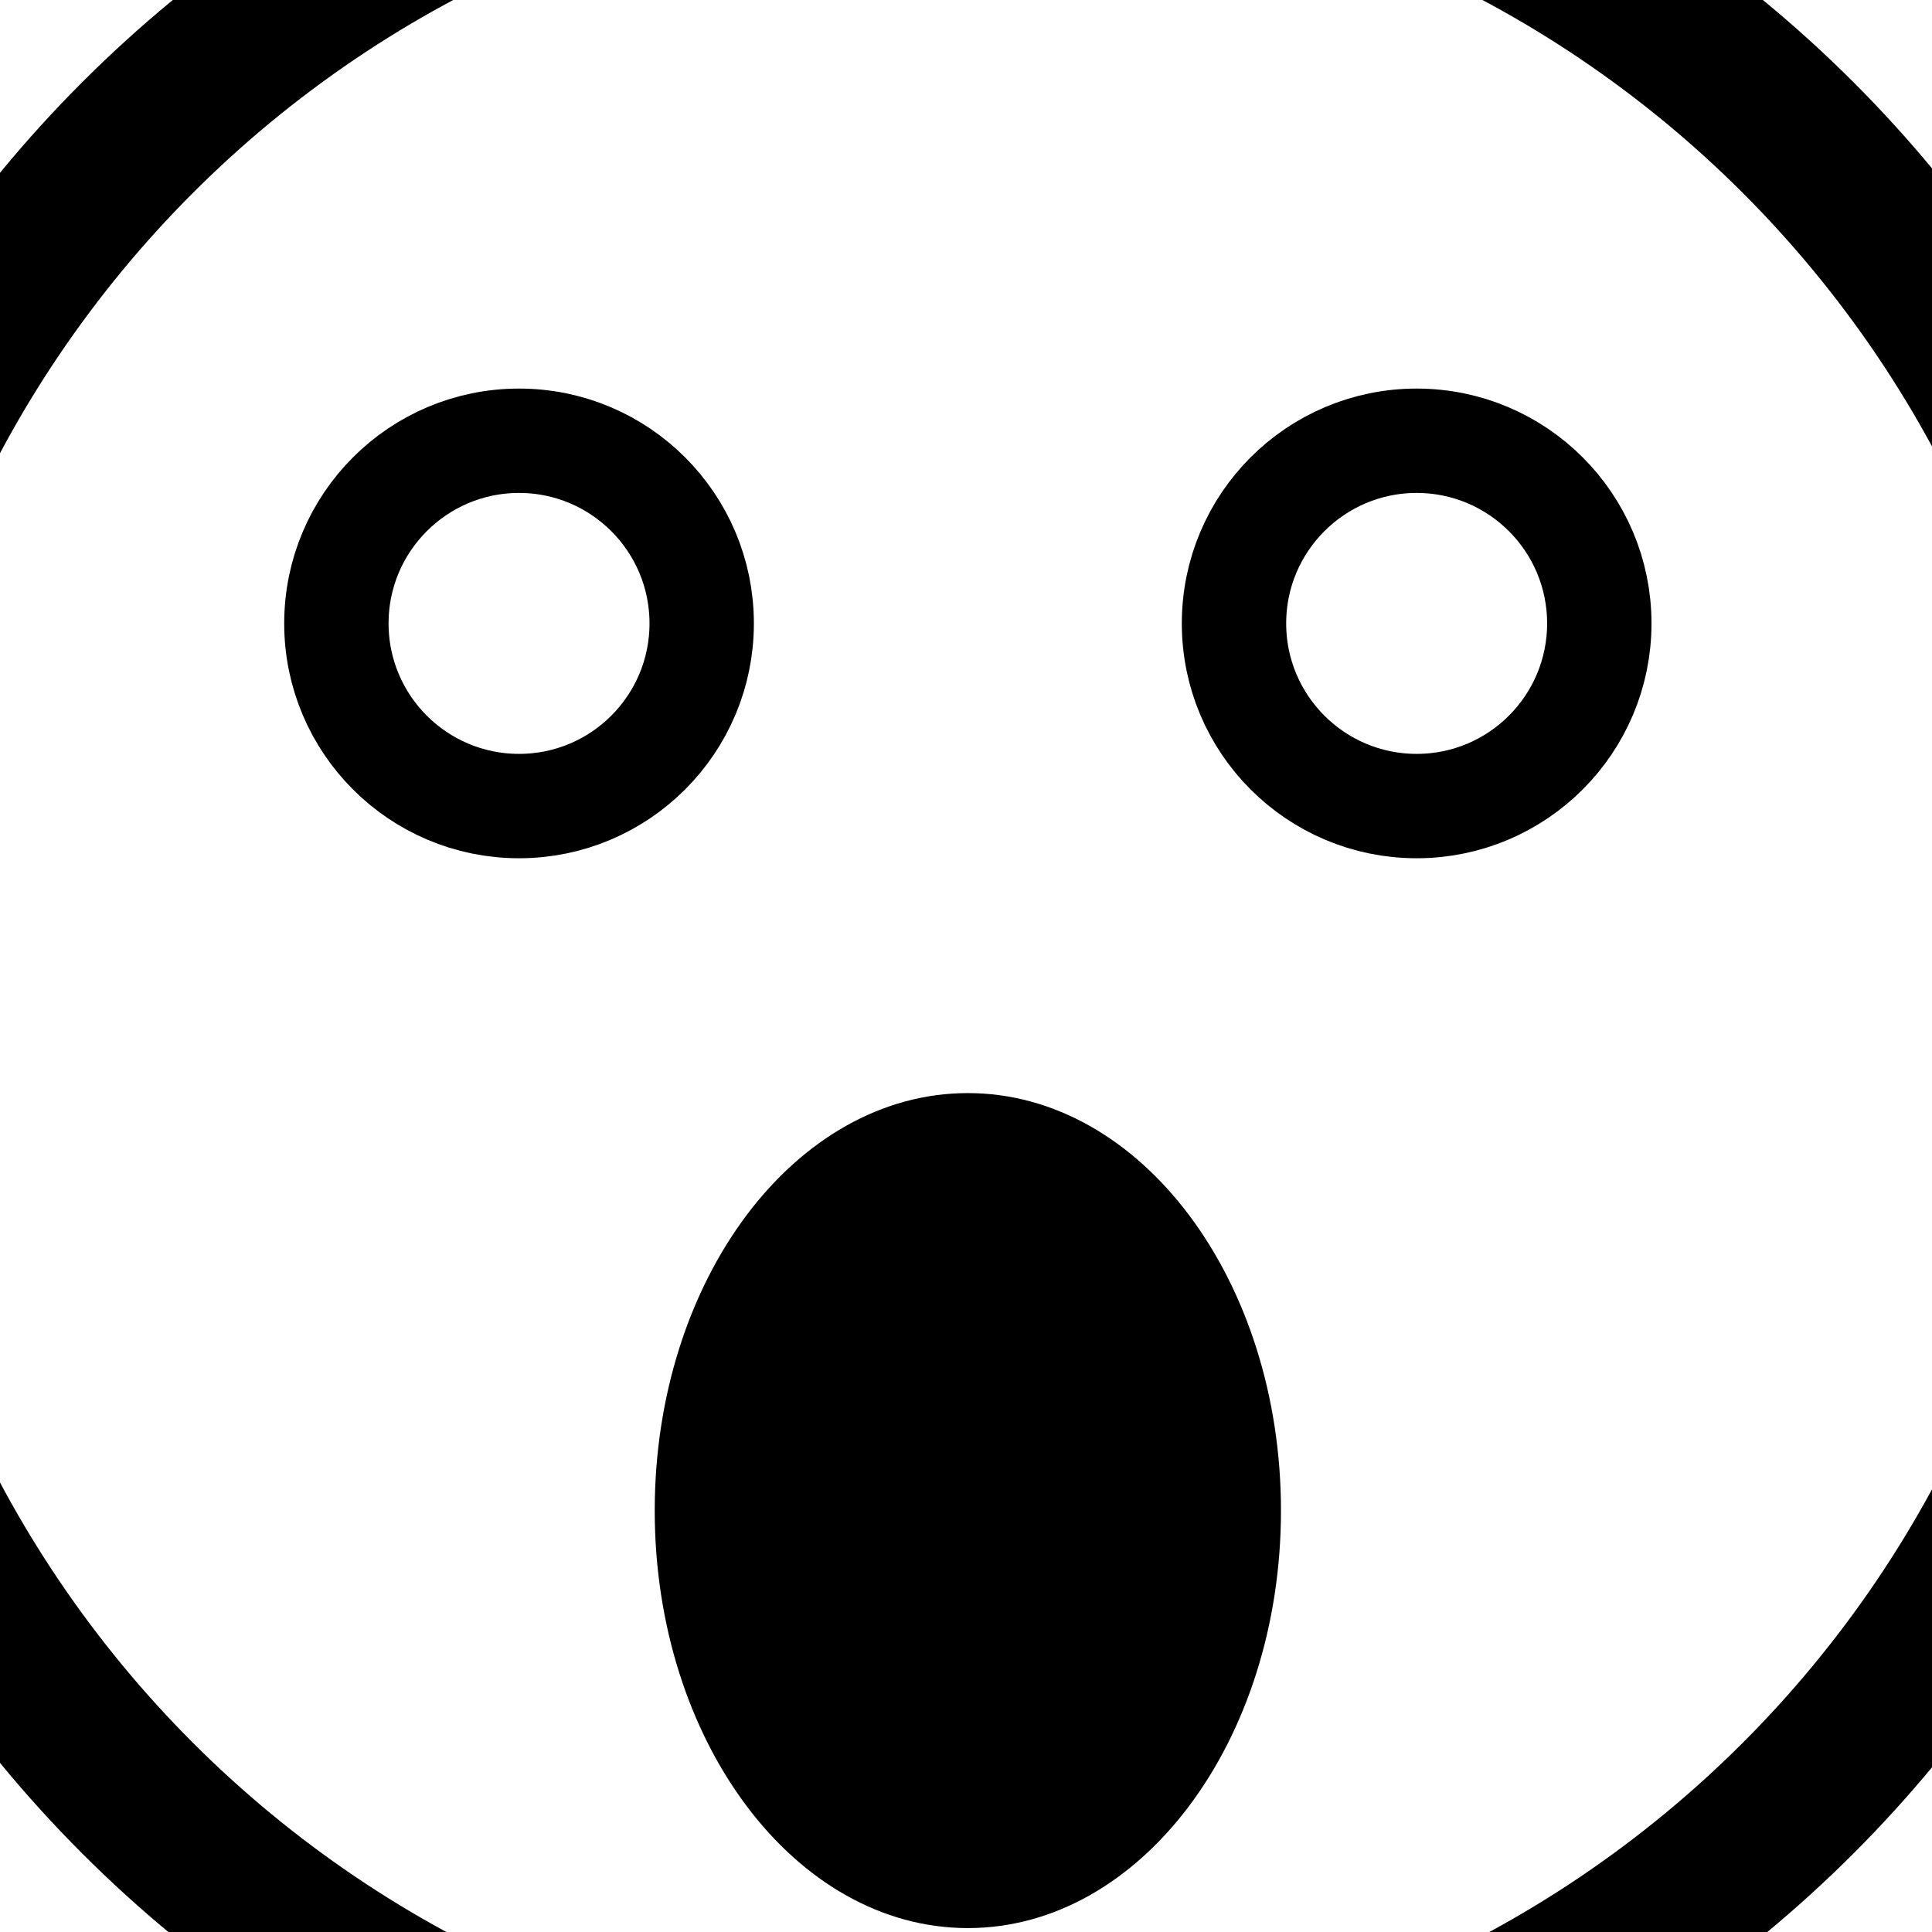
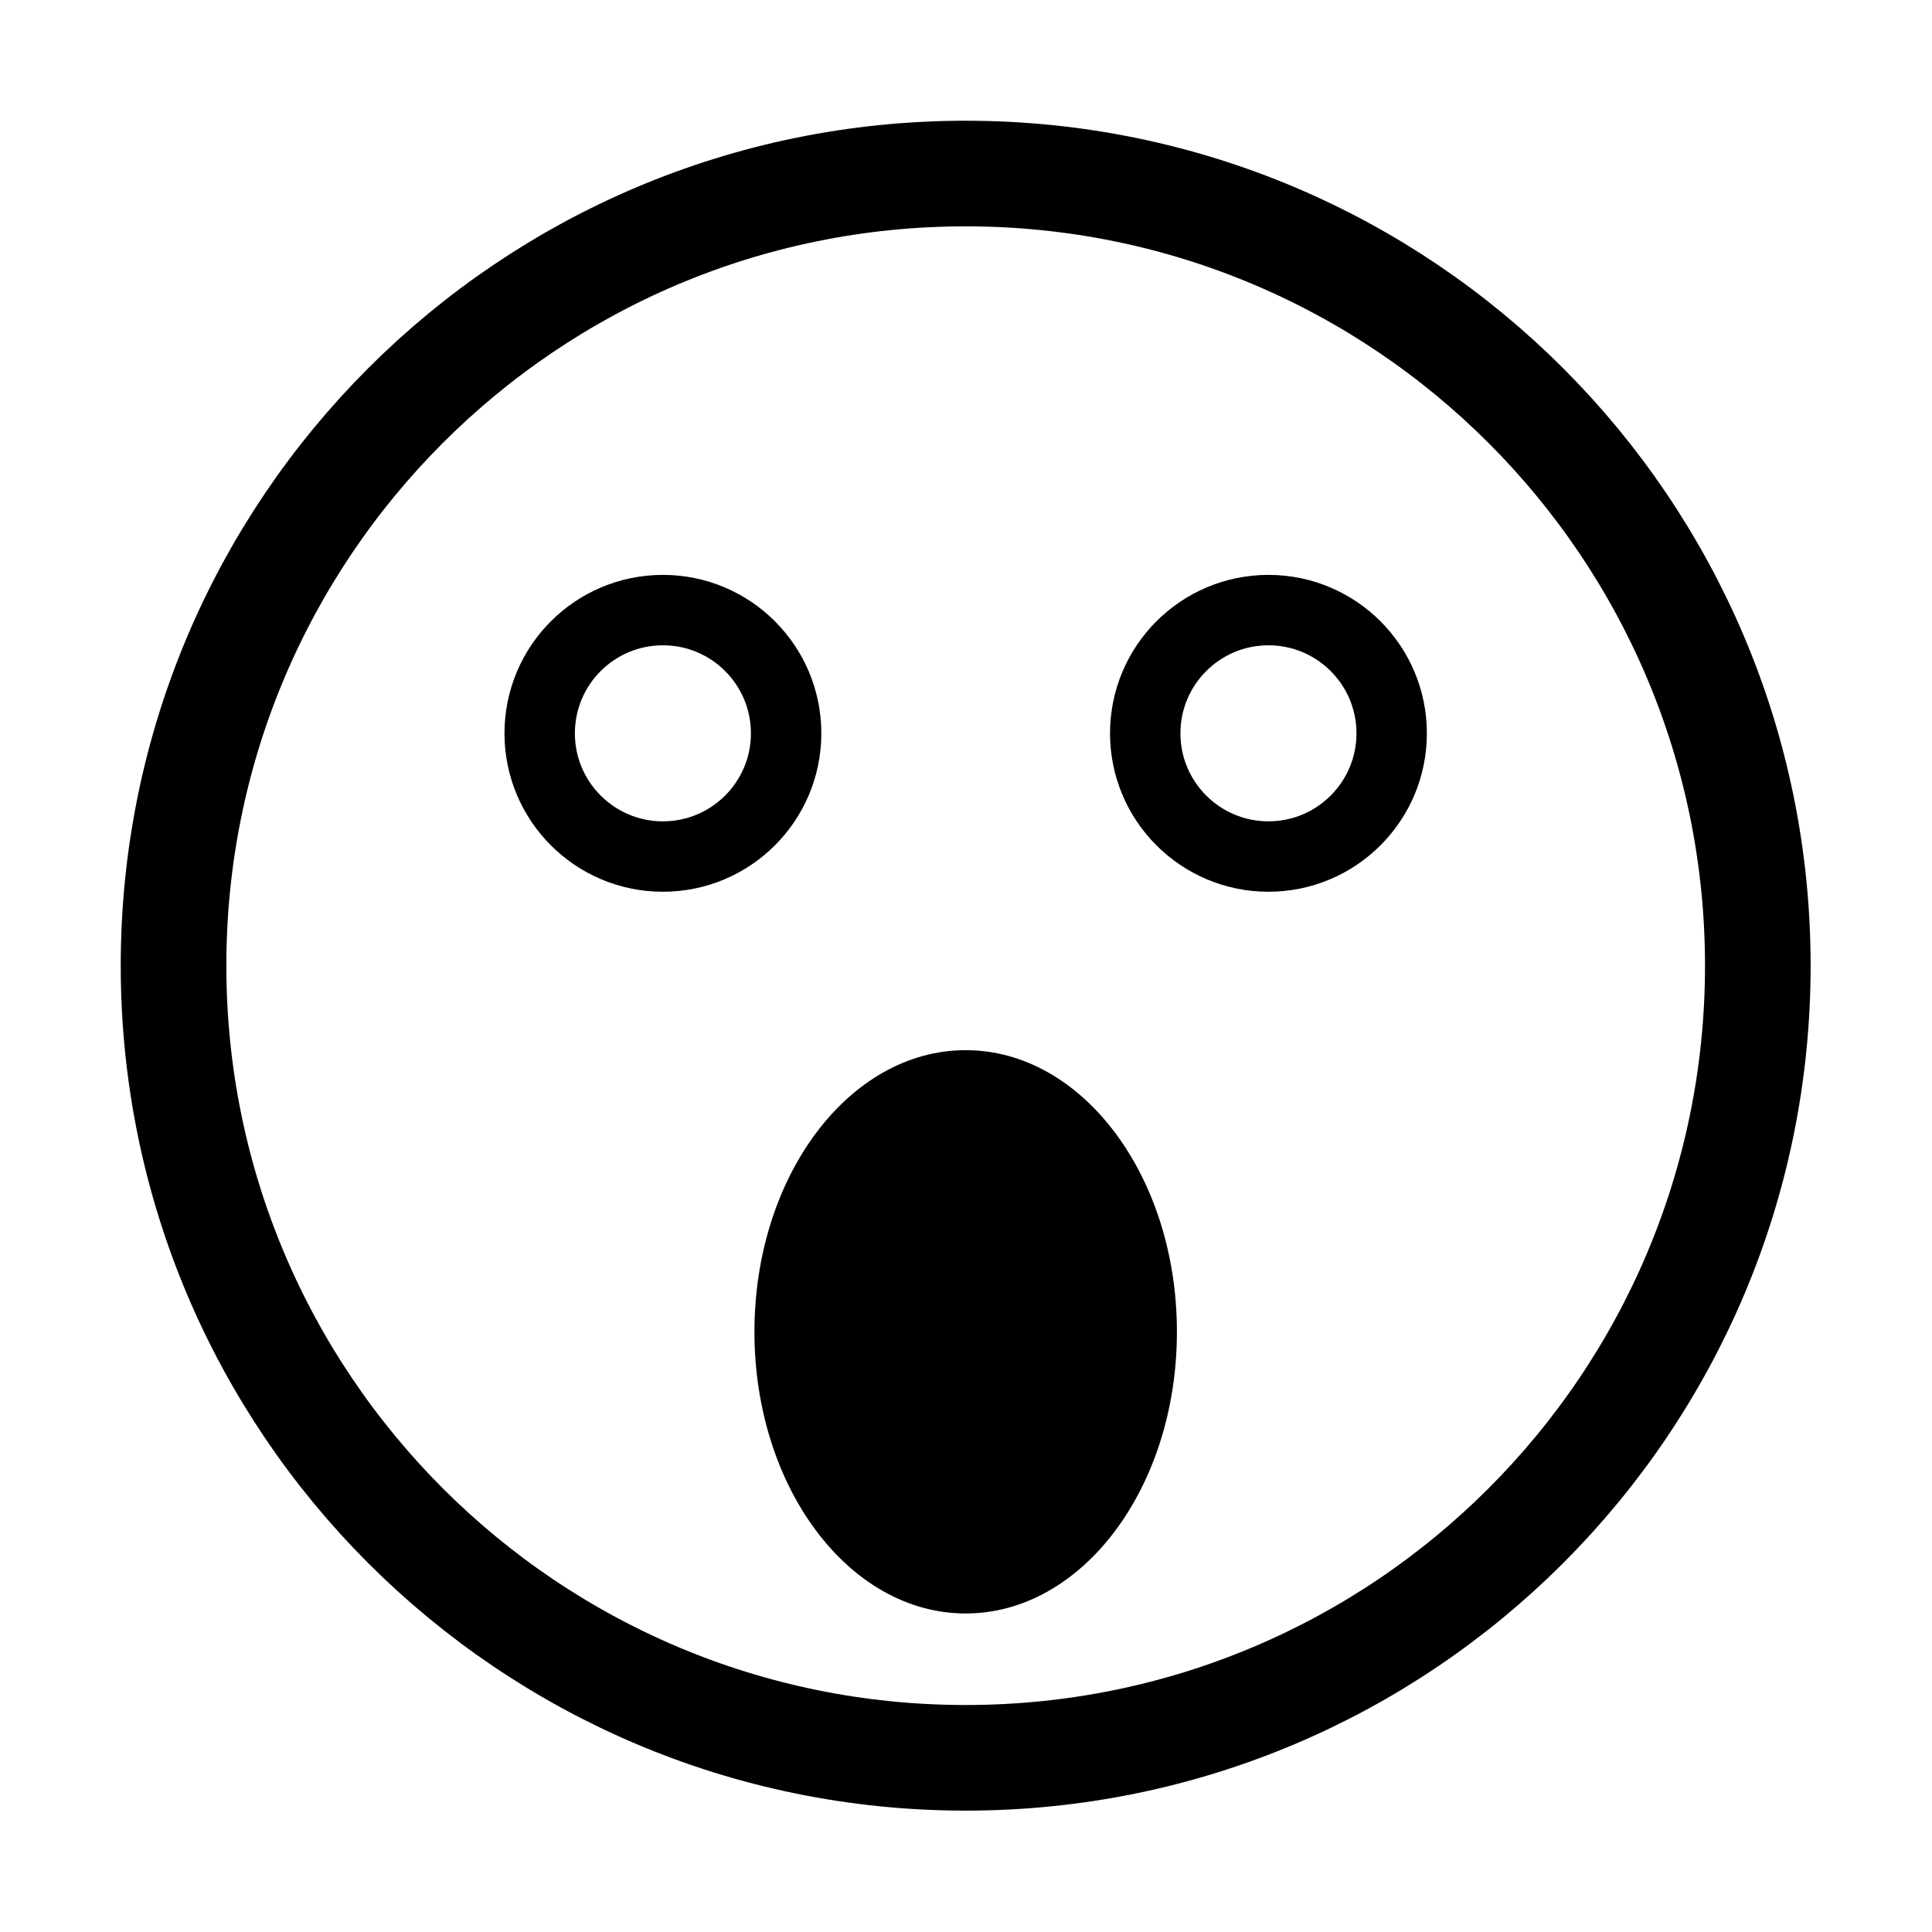
<svg xmlns="http://www.w3.org/2000/svg" width="1024" height="1024" viewBox="0 0 1024 1024">
-   <g transform="translate(-34.133, -34.133) scale(1.067)">
-     <g transform="translate(-150.877 -150.877)scale(1.29616)">
-       <circle cx="512" cy="512" r="450" fill="none" stroke="#000" stroke-width="60" />
-       <circle cx="340" cy="380" r="70" fill="none" stroke="#000" stroke-width="40" />
-       <circle cx="684" cy="380" r="70" fill="none" stroke="#000" stroke-width="40" />
-       <ellipse cx="512" cy="720" rx="120" ry="160" />
-     </g>
+   <g transform="translate(34.133, 34.133) scale(0.933)">
+     <circle cx="512" cy="512" r="450" fill="none" stroke="#000" stroke-width="60" />
+     <circle cx="340" cy="380" r="70" fill="none" stroke="#000" stroke-width="40" />
+     <circle cx="684" cy="380" r="70" fill="none" stroke="#000" stroke-width="40" />
+     <ellipse cx="512" cy="720" rx="120" ry="160" />
  </g>
</svg>
